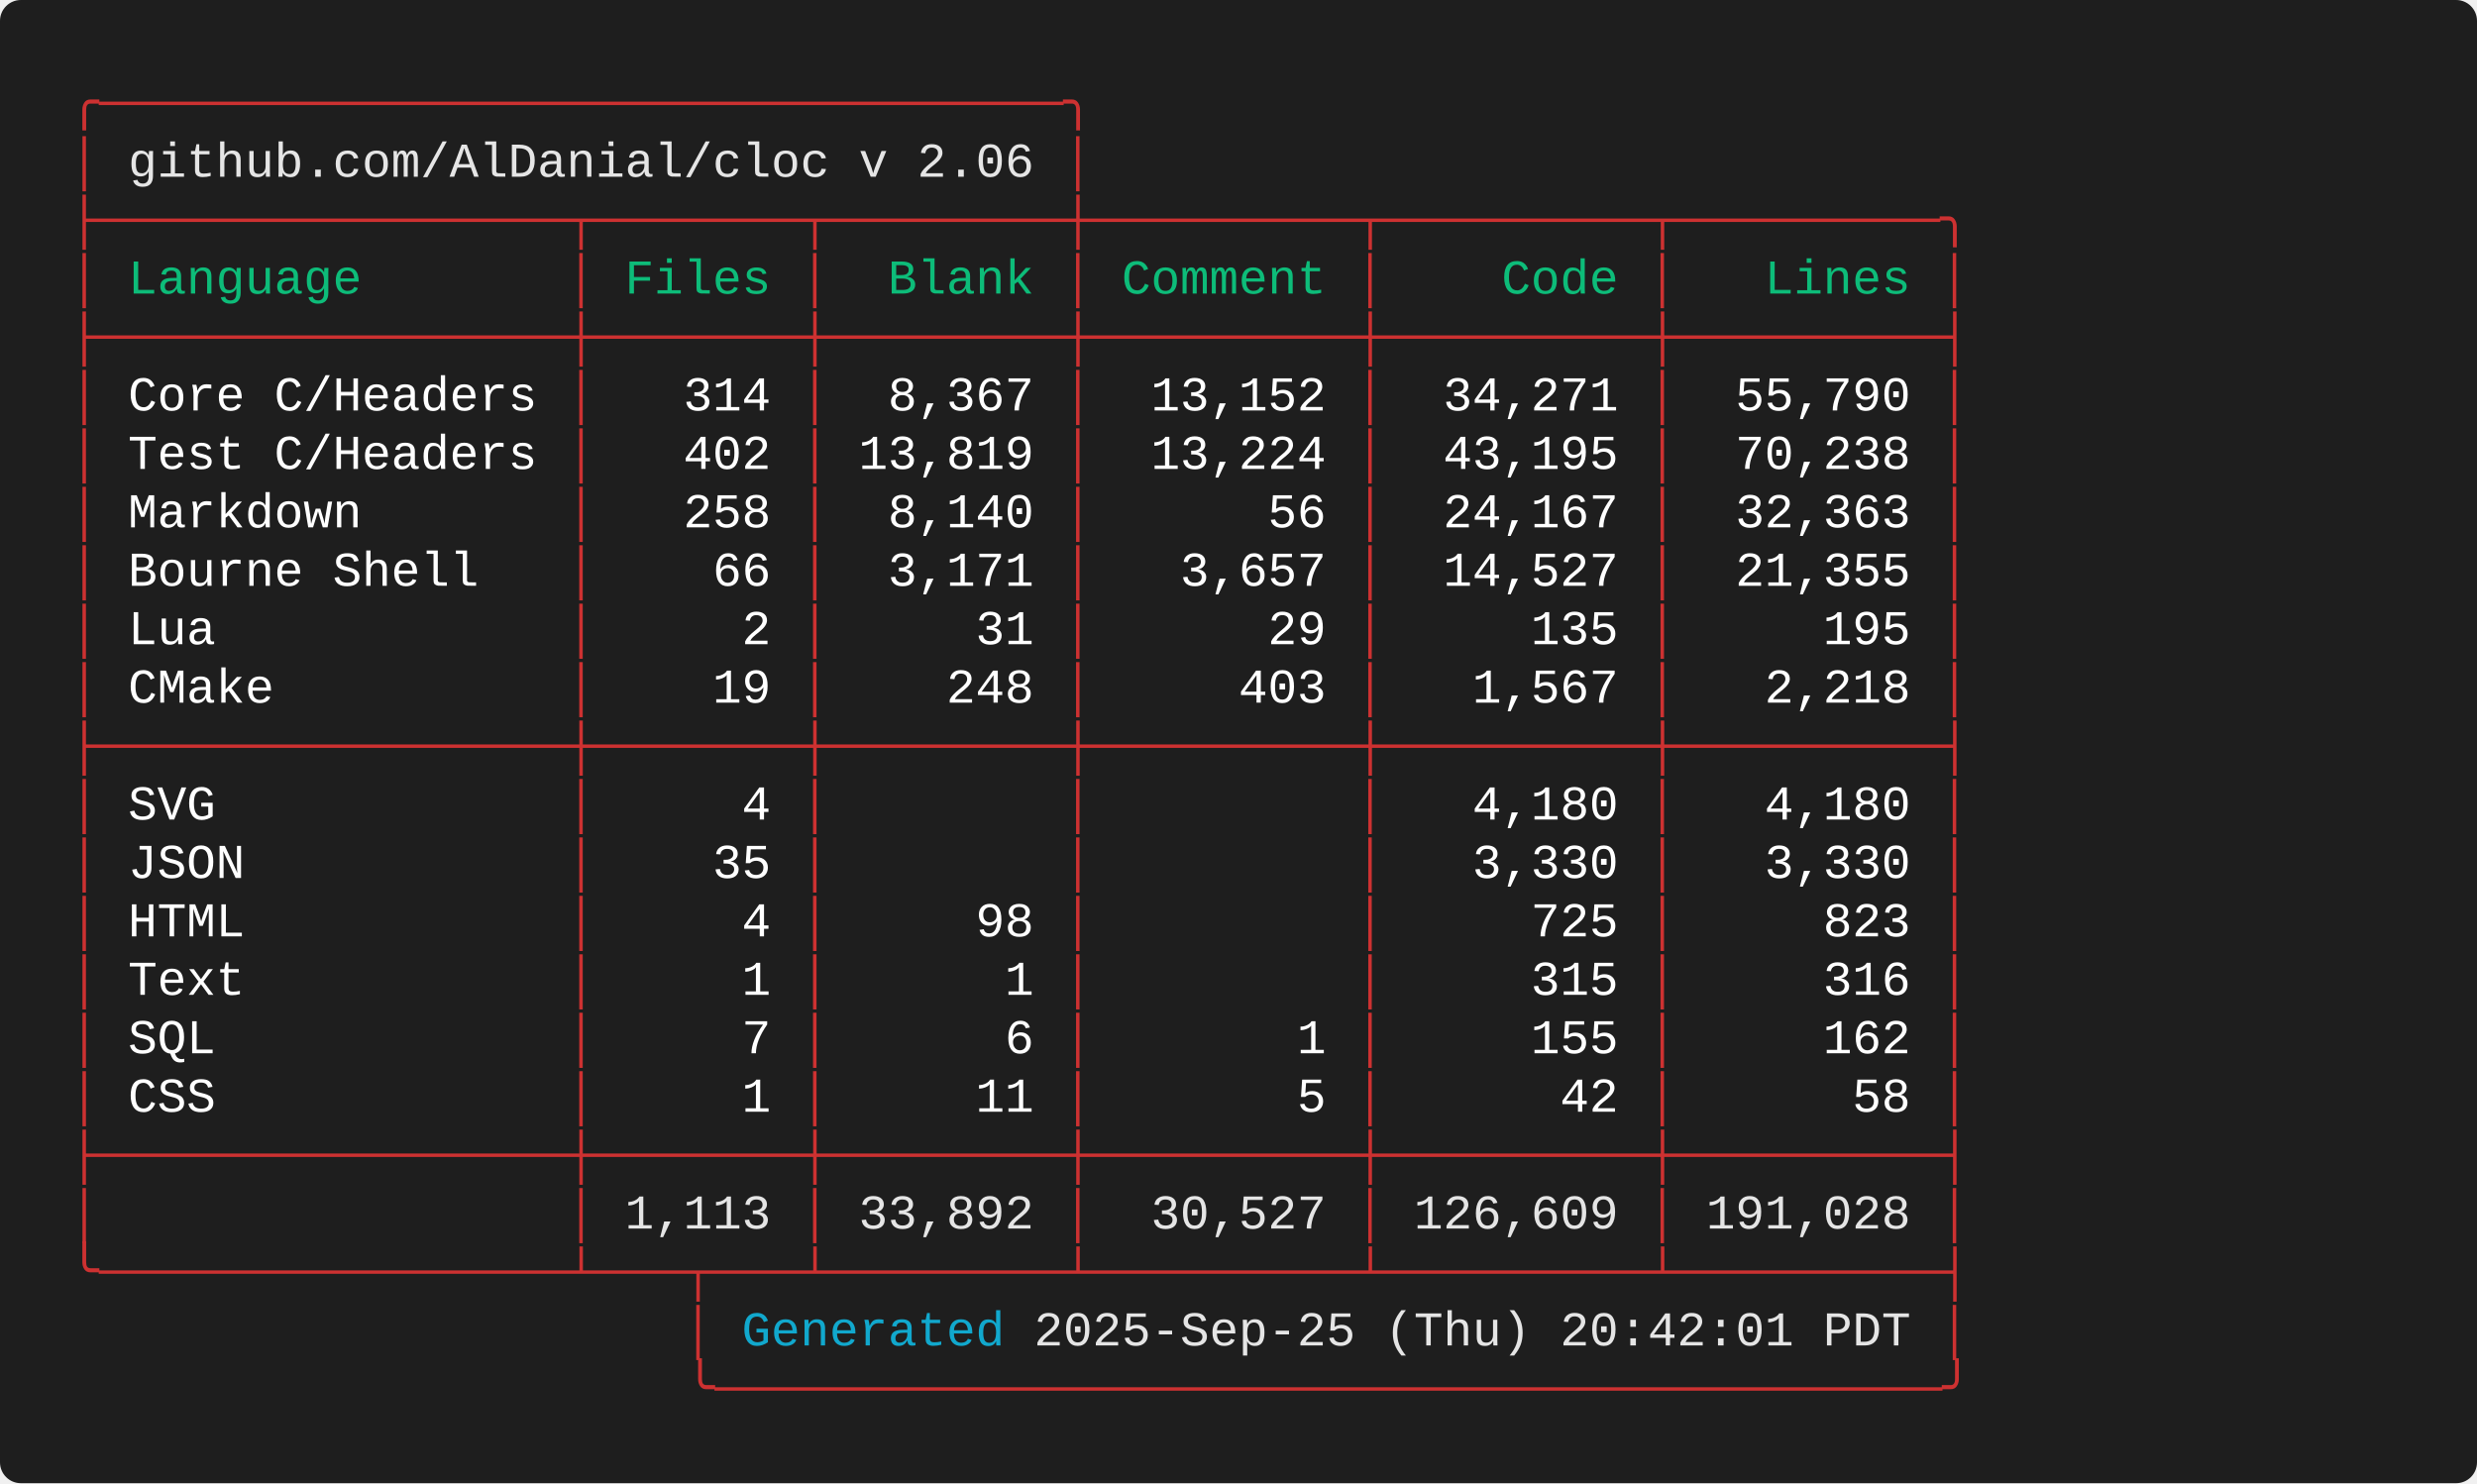
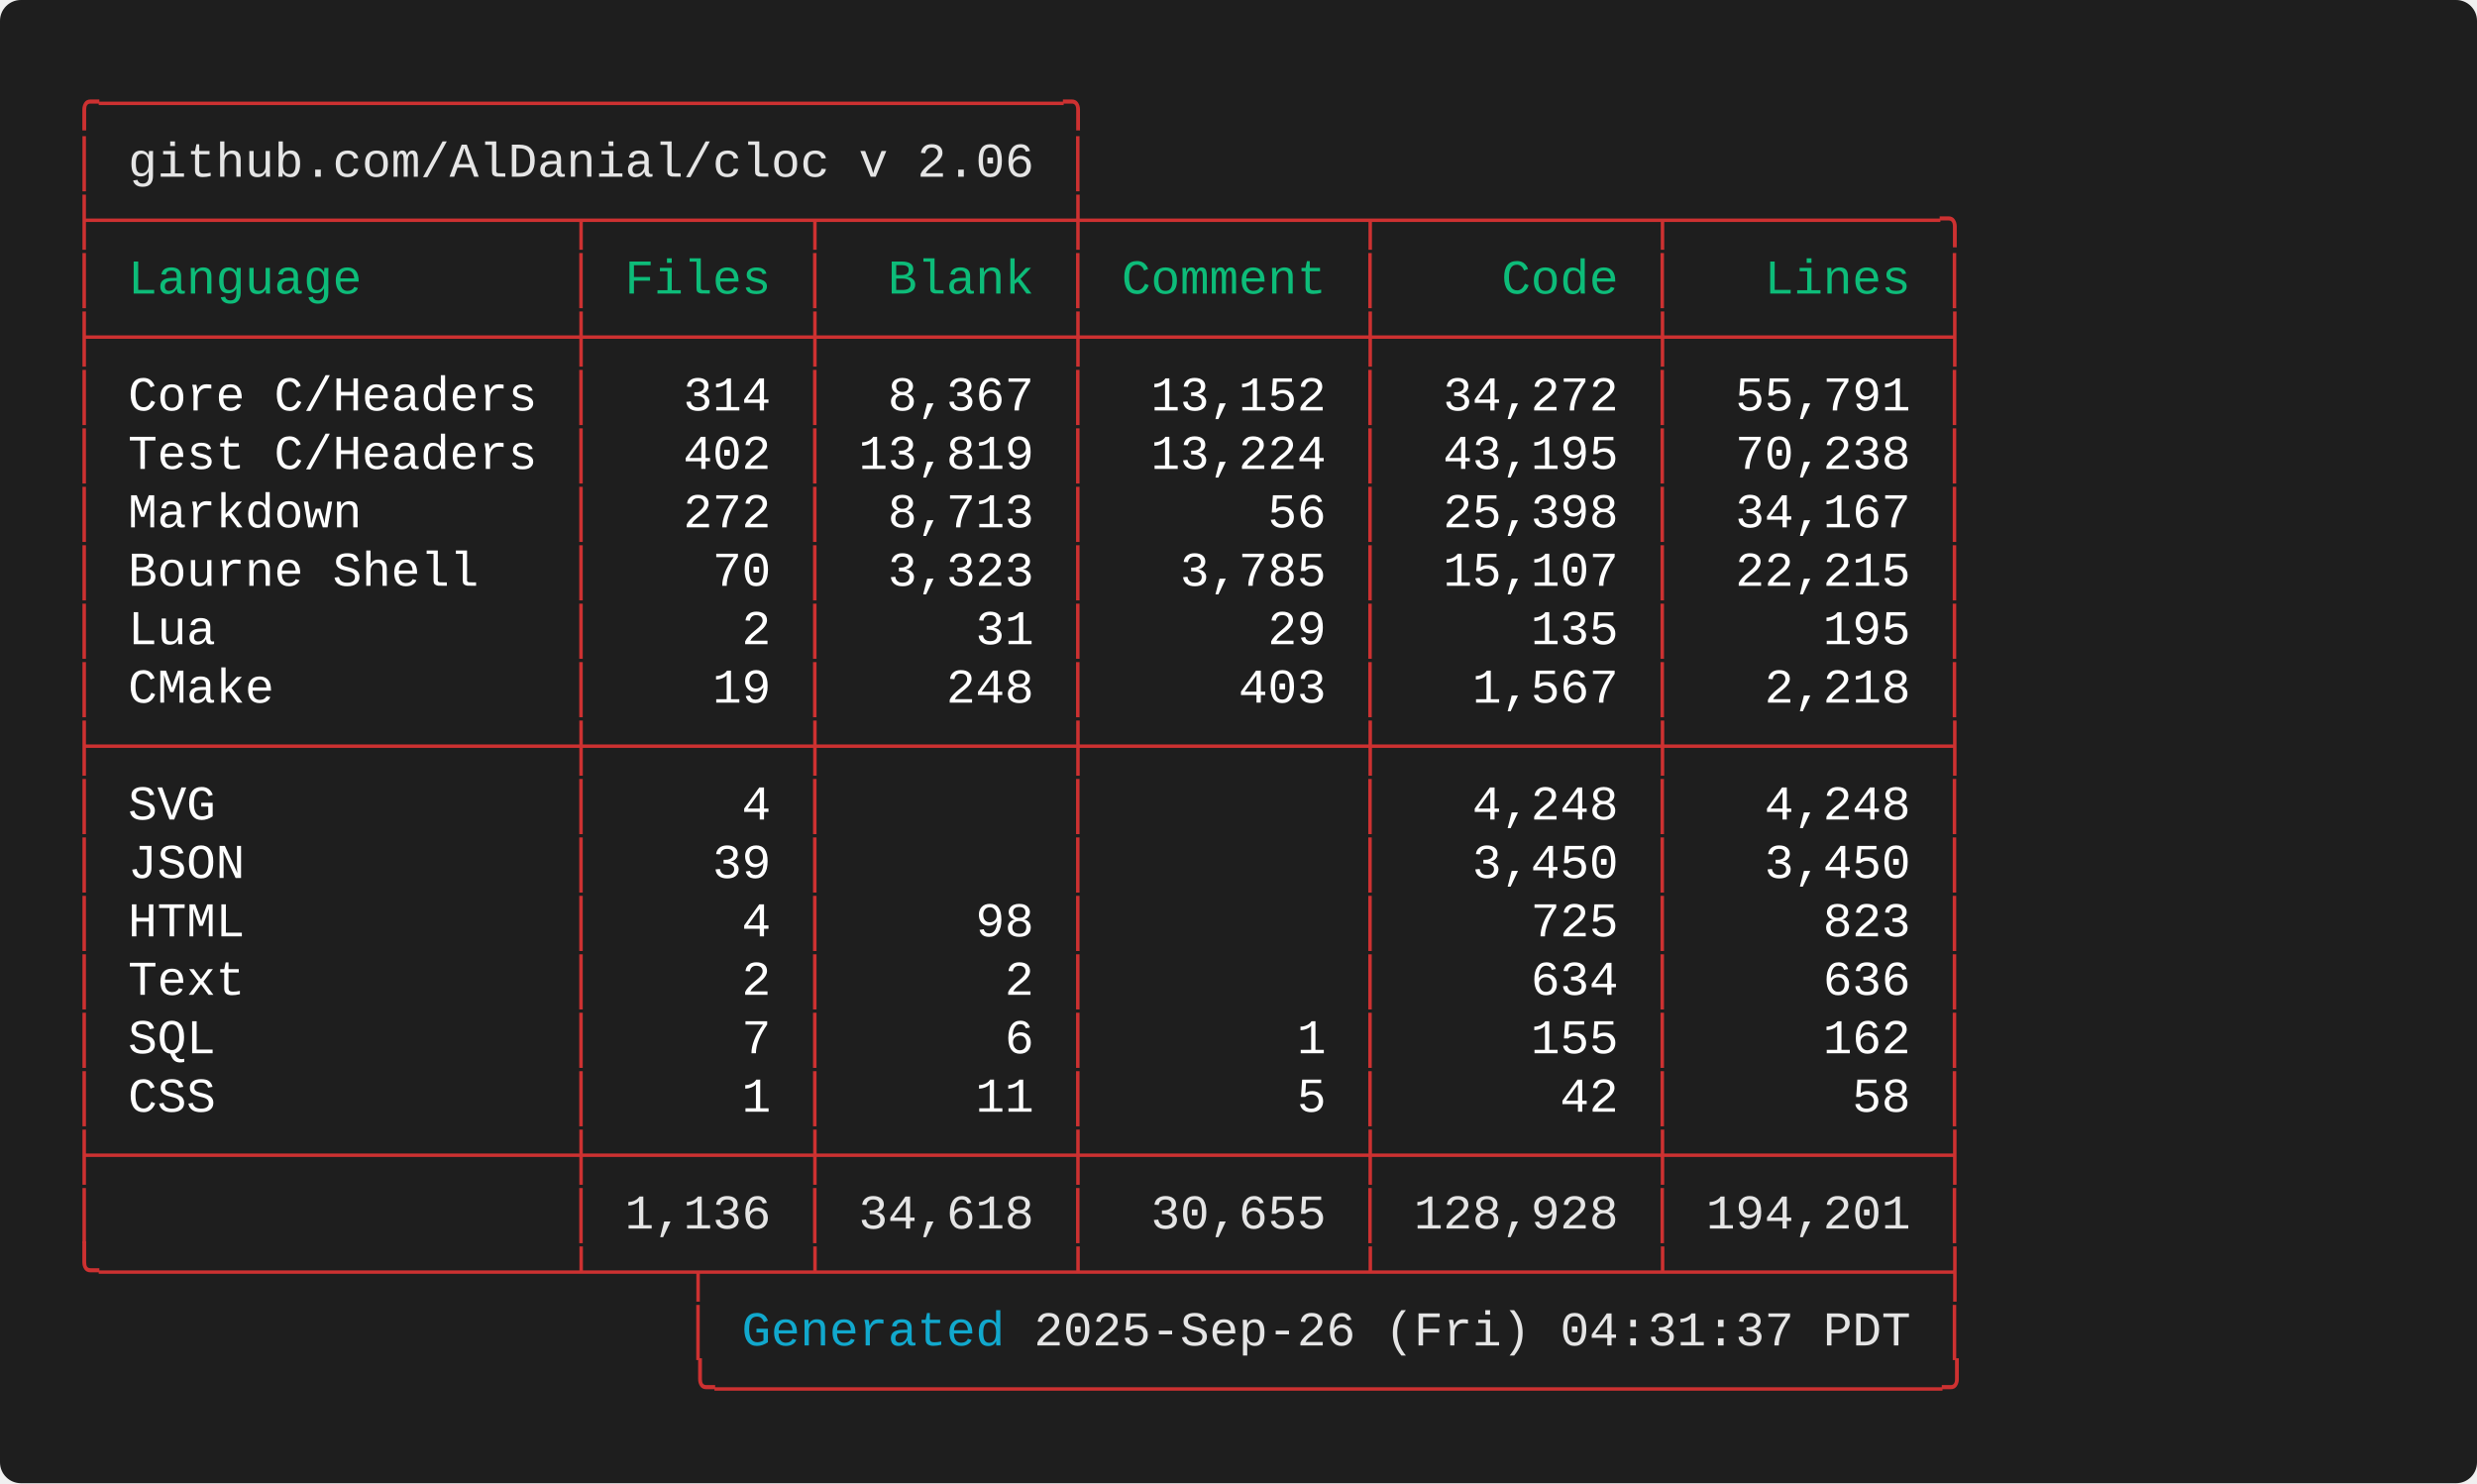
<svg xmlns="http://www.w3.org/2000/svg" width="712.00" height="426.40" viewBox="0 0 712.00 426.40">
  <defs>
    <style type="text/css">.terminal-text { font-family: 'Consolas', 'Consolas', 'Monaco', 'Courier New', monospace; }</style>
  </defs>
  <rect width="100%" height="100%" fill="#1e1e1e" rx="6" />
  <text x="20.00" y="34.00" font-size="14" class="terminal-text" xml:space="preserve" textLength="294.00" lengthAdjust="spacingAndGlyphs" fill="#cd3131">╭─────────────────────────────────╮</text>
  <text x="20.00" y="50.80" font-size="14" class="terminal-text" xml:space="preserve" textLength="16.80" lengthAdjust="spacingAndGlyphs" fill="#cd3131">│ </text>
  <text x="36.80" y="50.80" font-size="14" class="terminal-text" xml:space="preserve" textLength="260.40" lengthAdjust="spacingAndGlyphs" fill="#e5e5e5">github.com/AlDanial/cloc v 2.06</text>
  <text x="297.20" y="50.80" font-size="14" class="terminal-text" xml:space="preserve" textLength="8.40" lengthAdjust="spacingAndGlyphs" fill="#ffffff"> </text>
  <text x="305.60" y="50.80" font-size="14" class="terminal-text" xml:space="preserve" textLength="8.40" lengthAdjust="spacingAndGlyphs" fill="#cd3131">│</text>
  <text x="20.00" y="67.60" font-size="14" class="terminal-text" xml:space="preserve" textLength="546.00" lengthAdjust="spacingAndGlyphs" fill="#cd3131">├────────────────┬───────┬────────┼─────────┬─────────┬─────────╮</text>
  <text x="20.00" y="84.40" font-size="14" class="terminal-text" xml:space="preserve" textLength="8.40" lengthAdjust="spacingAndGlyphs" fill="#cd3131">│</text>
  <text x="28.40" y="84.40" font-size="14" class="terminal-text" xml:space="preserve" textLength="134.40" lengthAdjust="spacingAndGlyphs" fill="#0dbc79"> Language       </text>
  <text x="162.80" y="84.40" font-size="14" class="terminal-text" xml:space="preserve" textLength="8.40" lengthAdjust="spacingAndGlyphs" fill="#cd3131">│</text>
  <text x="171.20" y="84.40" font-size="14" class="terminal-text" xml:space="preserve" textLength="58.80" lengthAdjust="spacingAndGlyphs" fill="#0dbc79"> Files </text>
  <text x="230.00" y="84.40" font-size="14" class="terminal-text" xml:space="preserve" textLength="8.40" lengthAdjust="spacingAndGlyphs" fill="#cd3131">│</text>
  <text x="238.40" y="84.40" font-size="14" class="terminal-text" xml:space="preserve" textLength="67.20" lengthAdjust="spacingAndGlyphs" fill="#0dbc79">  Blank </text>
  <text x="305.60" y="84.40" font-size="14" class="terminal-text" xml:space="preserve" textLength="8.40" lengthAdjust="spacingAndGlyphs" fill="#cd3131">│</text>
  <text x="314.00" y="84.40" font-size="14" class="terminal-text" xml:space="preserve" textLength="75.60" lengthAdjust="spacingAndGlyphs" fill="#0dbc79"> Comment </text>
  <text x="389.60" y="84.40" font-size="14" class="terminal-text" xml:space="preserve" textLength="8.40" lengthAdjust="spacingAndGlyphs" fill="#cd3131">│</text>
  <text x="398.00" y="84.40" font-size="14" class="terminal-text" xml:space="preserve" textLength="75.60" lengthAdjust="spacingAndGlyphs" fill="#0dbc79">    Code </text>
  <text x="473.60" y="84.40" font-size="14" class="terminal-text" xml:space="preserve" textLength="8.40" lengthAdjust="spacingAndGlyphs" fill="#cd3131">│</text>
  <text x="482.00" y="84.40" font-size="14" class="terminal-text" xml:space="preserve" textLength="75.60" lengthAdjust="spacingAndGlyphs" fill="#0dbc79">   Lines </text>
  <text x="557.60" y="84.40" font-size="14" class="terminal-text" xml:space="preserve" textLength="8.40" lengthAdjust="spacingAndGlyphs" fill="#cd3131">│</text>
  <text x="20.00" y="101.20" font-size="14" class="terminal-text" xml:space="preserve" textLength="546.00" lengthAdjust="spacingAndGlyphs" fill="#cd3131">├────────────────┼───────┼────────┼─────────┼─────────┼─────────┤</text>
  <text x="20.00" y="118.00" font-size="14" class="terminal-text" xml:space="preserve" textLength="8.40" lengthAdjust="spacingAndGlyphs" fill="#cd3131">│</text>
  <text x="28.40" y="118.00" font-size="14" class="terminal-text" xml:space="preserve" textLength="134.40" lengthAdjust="spacingAndGlyphs" fill="#ffffff"> Core C/Headers </text>
  <text x="162.80" y="118.00" font-size="14" class="terminal-text" xml:space="preserve" textLength="8.40" lengthAdjust="spacingAndGlyphs" fill="#cd3131">│</text>
  <text x="171.20" y="118.00" font-size="14" class="terminal-text" xml:space="preserve" textLength="58.80" lengthAdjust="spacingAndGlyphs" fill="#ffffff">   314 </text>
  <text x="230.00" y="118.00" font-size="14" class="terminal-text" xml:space="preserve" textLength="8.40" lengthAdjust="spacingAndGlyphs" fill="#cd3131">│</text>
  <text x="238.40" y="118.00" font-size="14" class="terminal-text" xml:space="preserve" textLength="67.20" lengthAdjust="spacingAndGlyphs" fill="#ffffff">  8,367 </text>
  <text x="305.60" y="118.00" font-size="14" class="terminal-text" xml:space="preserve" textLength="8.40" lengthAdjust="spacingAndGlyphs" fill="#cd3131">│</text>
  <text x="314.00" y="118.00" font-size="14" class="terminal-text" xml:space="preserve" textLength="75.60" lengthAdjust="spacingAndGlyphs" fill="#ffffff">  13,152 </text>
  <text x="389.60" y="118.00" font-size="14" class="terminal-text" xml:space="preserve" textLength="8.40" lengthAdjust="spacingAndGlyphs" fill="#cd3131">│</text>
-   <text x="398.00" y="118.00" font-size="14" class="terminal-text" xml:space="preserve" textLength="75.60" lengthAdjust="spacingAndGlyphs" fill="#ffffff">  34,271 </text>
+   <text x="398.00" y="118.00" font-size="14" class="terminal-text" xml:space="preserve" textLength="75.60" lengthAdjust="spacingAndGlyphs" fill="#ffffff">  34,272 </text>
  <text x="473.60" y="118.00" font-size="14" class="terminal-text" xml:space="preserve" textLength="8.40" lengthAdjust="spacingAndGlyphs" fill="#cd3131">│</text>
-   <text x="482.00" y="118.00" font-size="14" class="terminal-text" xml:space="preserve" textLength="75.60" lengthAdjust="spacingAndGlyphs" fill="#ffffff">  55,790 </text>
+   <text x="482.00" y="118.00" font-size="14" class="terminal-text" xml:space="preserve" textLength="75.60" lengthAdjust="spacingAndGlyphs" fill="#ffffff">  55,791 </text>
  <text x="557.60" y="118.00" font-size="14" class="terminal-text" xml:space="preserve" textLength="8.40" lengthAdjust="spacingAndGlyphs" fill="#cd3131">│</text>
  <text x="20.00" y="134.80" font-size="14" class="terminal-text" xml:space="preserve" textLength="8.40" lengthAdjust="spacingAndGlyphs" fill="#cd3131">│</text>
  <text x="28.40" y="134.80" font-size="14" class="terminal-text" xml:space="preserve" textLength="134.40" lengthAdjust="spacingAndGlyphs" fill="#ffffff"> Test C/Headers </text>
  <text x="162.80" y="134.80" font-size="14" class="terminal-text" xml:space="preserve" textLength="8.40" lengthAdjust="spacingAndGlyphs" fill="#cd3131">│</text>
  <text x="171.20" y="134.80" font-size="14" class="terminal-text" xml:space="preserve" textLength="58.80" lengthAdjust="spacingAndGlyphs" fill="#ffffff">   402 </text>
  <text x="230.00" y="134.80" font-size="14" class="terminal-text" xml:space="preserve" textLength="8.40" lengthAdjust="spacingAndGlyphs" fill="#cd3131">│</text>
  <text x="238.40" y="134.80" font-size="14" class="terminal-text" xml:space="preserve" textLength="67.20" lengthAdjust="spacingAndGlyphs" fill="#ffffff"> 13,819 </text>
  <text x="305.60" y="134.80" font-size="14" class="terminal-text" xml:space="preserve" textLength="8.40" lengthAdjust="spacingAndGlyphs" fill="#cd3131">│</text>
  <text x="314.00" y="134.80" font-size="14" class="terminal-text" xml:space="preserve" textLength="75.60" lengthAdjust="spacingAndGlyphs" fill="#ffffff">  13,224 </text>
  <text x="389.60" y="134.80" font-size="14" class="terminal-text" xml:space="preserve" textLength="8.40" lengthAdjust="spacingAndGlyphs" fill="#cd3131">│</text>
  <text x="398.00" y="134.80" font-size="14" class="terminal-text" xml:space="preserve" textLength="75.60" lengthAdjust="spacingAndGlyphs" fill="#ffffff">  43,195 </text>
  <text x="473.60" y="134.80" font-size="14" class="terminal-text" xml:space="preserve" textLength="8.40" lengthAdjust="spacingAndGlyphs" fill="#cd3131">│</text>
  <text x="482.00" y="134.80" font-size="14" class="terminal-text" xml:space="preserve" textLength="75.60" lengthAdjust="spacingAndGlyphs" fill="#ffffff">  70,238 </text>
  <text x="557.60" y="134.80" font-size="14" class="terminal-text" xml:space="preserve" textLength="8.40" lengthAdjust="spacingAndGlyphs" fill="#cd3131">│</text>
  <text x="20.00" y="151.60" font-size="14" class="terminal-text" xml:space="preserve" textLength="8.40" lengthAdjust="spacingAndGlyphs" fill="#cd3131">│</text>
  <text x="28.40" y="151.60" font-size="14" class="terminal-text" xml:space="preserve" textLength="134.40" lengthAdjust="spacingAndGlyphs" fill="#ffffff"> Markdown       </text>
  <text x="162.80" y="151.60" font-size="14" class="terminal-text" xml:space="preserve" textLength="8.40" lengthAdjust="spacingAndGlyphs" fill="#cd3131">│</text>
-   <text x="171.20" y="151.60" font-size="14" class="terminal-text" xml:space="preserve" textLength="58.80" lengthAdjust="spacingAndGlyphs" fill="#ffffff">   258 </text>
+   <text x="171.20" y="151.60" font-size="14" class="terminal-text" xml:space="preserve" textLength="58.80" lengthAdjust="spacingAndGlyphs" fill="#ffffff">   272 </text>
  <text x="230.00" y="151.60" font-size="14" class="terminal-text" xml:space="preserve" textLength="8.40" lengthAdjust="spacingAndGlyphs" fill="#cd3131">│</text>
-   <text x="238.40" y="151.60" font-size="14" class="terminal-text" xml:space="preserve" textLength="67.20" lengthAdjust="spacingAndGlyphs" fill="#ffffff">  8,140 </text>
+   <text x="238.40" y="151.60" font-size="14" class="terminal-text" xml:space="preserve" textLength="67.20" lengthAdjust="spacingAndGlyphs" fill="#ffffff">  8,713 </text>
  <text x="305.60" y="151.60" font-size="14" class="terminal-text" xml:space="preserve" textLength="8.40" lengthAdjust="spacingAndGlyphs" fill="#cd3131">│</text>
  <text x="314.00" y="151.60" font-size="14" class="terminal-text" xml:space="preserve" textLength="75.60" lengthAdjust="spacingAndGlyphs" fill="#ffffff">      56 </text>
  <text x="389.60" y="151.60" font-size="14" class="terminal-text" xml:space="preserve" textLength="8.40" lengthAdjust="spacingAndGlyphs" fill="#cd3131">│</text>
-   <text x="398.00" y="151.60" font-size="14" class="terminal-text" xml:space="preserve" textLength="75.60" lengthAdjust="spacingAndGlyphs" fill="#ffffff">  24,167 </text>
+   <text x="398.00" y="151.60" font-size="14" class="terminal-text" xml:space="preserve" textLength="75.60" lengthAdjust="spacingAndGlyphs" fill="#ffffff">  25,398 </text>
  <text x="473.60" y="151.60" font-size="14" class="terminal-text" xml:space="preserve" textLength="8.40" lengthAdjust="spacingAndGlyphs" fill="#cd3131">│</text>
-   <text x="482.00" y="151.60" font-size="14" class="terminal-text" xml:space="preserve" textLength="75.60" lengthAdjust="spacingAndGlyphs" fill="#ffffff">  32,363 </text>
+   <text x="482.00" y="151.60" font-size="14" class="terminal-text" xml:space="preserve" textLength="75.60" lengthAdjust="spacingAndGlyphs" fill="#ffffff">  34,167 </text>
  <text x="557.60" y="151.60" font-size="14" class="terminal-text" xml:space="preserve" textLength="8.40" lengthAdjust="spacingAndGlyphs" fill="#cd3131">│</text>
  <text x="20.00" y="168.40" font-size="14" class="terminal-text" xml:space="preserve" textLength="8.40" lengthAdjust="spacingAndGlyphs" fill="#cd3131">│</text>
  <text x="28.40" y="168.40" font-size="14" class="terminal-text" xml:space="preserve" textLength="134.40" lengthAdjust="spacingAndGlyphs" fill="#ffffff"> Bourne Shell   </text>
  <text x="162.80" y="168.40" font-size="14" class="terminal-text" xml:space="preserve" textLength="8.40" lengthAdjust="spacingAndGlyphs" fill="#cd3131">│</text>
-   <text x="171.20" y="168.40" font-size="14" class="terminal-text" xml:space="preserve" textLength="58.80" lengthAdjust="spacingAndGlyphs" fill="#ffffff">    66 </text>
+   <text x="171.20" y="168.40" font-size="14" class="terminal-text" xml:space="preserve" textLength="58.80" lengthAdjust="spacingAndGlyphs" fill="#ffffff">    70 </text>
  <text x="230.00" y="168.40" font-size="14" class="terminal-text" xml:space="preserve" textLength="8.40" lengthAdjust="spacingAndGlyphs" fill="#cd3131">│</text>
-   <text x="238.40" y="168.40" font-size="14" class="terminal-text" xml:space="preserve" textLength="67.20" lengthAdjust="spacingAndGlyphs" fill="#ffffff">  3,171 </text>
+   <text x="238.40" y="168.40" font-size="14" class="terminal-text" xml:space="preserve" textLength="67.20" lengthAdjust="spacingAndGlyphs" fill="#ffffff">  3,323 </text>
  <text x="305.60" y="168.40" font-size="14" class="terminal-text" xml:space="preserve" textLength="8.40" lengthAdjust="spacingAndGlyphs" fill="#cd3131">│</text>
-   <text x="314.00" y="168.40" font-size="14" class="terminal-text" xml:space="preserve" textLength="75.60" lengthAdjust="spacingAndGlyphs" fill="#ffffff">   3,657 </text>
+   <text x="314.00" y="168.40" font-size="14" class="terminal-text" xml:space="preserve" textLength="75.60" lengthAdjust="spacingAndGlyphs" fill="#ffffff">   3,785 </text>
  <text x="389.60" y="168.40" font-size="14" class="terminal-text" xml:space="preserve" textLength="8.40" lengthAdjust="spacingAndGlyphs" fill="#cd3131">│</text>
-   <text x="398.00" y="168.40" font-size="14" class="terminal-text" xml:space="preserve" textLength="75.60" lengthAdjust="spacingAndGlyphs" fill="#ffffff">  14,527 </text>
+   <text x="398.00" y="168.40" font-size="14" class="terminal-text" xml:space="preserve" textLength="75.60" lengthAdjust="spacingAndGlyphs" fill="#ffffff">  15,107 </text>
  <text x="473.60" y="168.40" font-size="14" class="terminal-text" xml:space="preserve" textLength="8.40" lengthAdjust="spacingAndGlyphs" fill="#cd3131">│</text>
-   <text x="482.00" y="168.40" font-size="14" class="terminal-text" xml:space="preserve" textLength="75.60" lengthAdjust="spacingAndGlyphs" fill="#ffffff">  21,355 </text>
+   <text x="482.00" y="168.40" font-size="14" class="terminal-text" xml:space="preserve" textLength="75.60" lengthAdjust="spacingAndGlyphs" fill="#ffffff">  22,215 </text>
  <text x="557.60" y="168.40" font-size="14" class="terminal-text" xml:space="preserve" textLength="8.40" lengthAdjust="spacingAndGlyphs" fill="#cd3131">│</text>
  <text x="20.00" y="185.20" font-size="14" class="terminal-text" xml:space="preserve" textLength="8.40" lengthAdjust="spacingAndGlyphs" fill="#cd3131">│</text>
  <text x="28.40" y="185.20" font-size="14" class="terminal-text" xml:space="preserve" textLength="134.40" lengthAdjust="spacingAndGlyphs" fill="#ffffff"> Lua            </text>
  <text x="162.80" y="185.20" font-size="14" class="terminal-text" xml:space="preserve" textLength="8.40" lengthAdjust="spacingAndGlyphs" fill="#cd3131">│</text>
  <text x="171.20" y="185.20" font-size="14" class="terminal-text" xml:space="preserve" textLength="58.80" lengthAdjust="spacingAndGlyphs" fill="#ffffff">     2 </text>
  <text x="230.00" y="185.20" font-size="14" class="terminal-text" xml:space="preserve" textLength="8.40" lengthAdjust="spacingAndGlyphs" fill="#cd3131">│</text>
  <text x="238.40" y="185.20" font-size="14" class="terminal-text" xml:space="preserve" textLength="67.20" lengthAdjust="spacingAndGlyphs" fill="#ffffff">     31 </text>
  <text x="305.60" y="185.20" font-size="14" class="terminal-text" xml:space="preserve" textLength="8.40" lengthAdjust="spacingAndGlyphs" fill="#cd3131">│</text>
  <text x="314.00" y="185.20" font-size="14" class="terminal-text" xml:space="preserve" textLength="75.60" lengthAdjust="spacingAndGlyphs" fill="#ffffff">      29 </text>
  <text x="389.60" y="185.20" font-size="14" class="terminal-text" xml:space="preserve" textLength="8.40" lengthAdjust="spacingAndGlyphs" fill="#cd3131">│</text>
  <text x="398.00" y="185.20" font-size="14" class="terminal-text" xml:space="preserve" textLength="75.60" lengthAdjust="spacingAndGlyphs" fill="#ffffff">     135 </text>
  <text x="473.60" y="185.20" font-size="14" class="terminal-text" xml:space="preserve" textLength="8.40" lengthAdjust="spacingAndGlyphs" fill="#cd3131">│</text>
  <text x="482.00" y="185.20" font-size="14" class="terminal-text" xml:space="preserve" textLength="75.60" lengthAdjust="spacingAndGlyphs" fill="#ffffff">     195 </text>
  <text x="557.60" y="185.20" font-size="14" class="terminal-text" xml:space="preserve" textLength="8.40" lengthAdjust="spacingAndGlyphs" fill="#cd3131">│</text>
  <text x="20.00" y="202.00" font-size="14" class="terminal-text" xml:space="preserve" textLength="8.40" lengthAdjust="spacingAndGlyphs" fill="#cd3131">│</text>
  <text x="28.40" y="202.00" font-size="14" class="terminal-text" xml:space="preserve" textLength="134.40" lengthAdjust="spacingAndGlyphs" fill="#ffffff"> CMake          </text>
  <text x="162.80" y="202.00" font-size="14" class="terminal-text" xml:space="preserve" textLength="8.40" lengthAdjust="spacingAndGlyphs" fill="#cd3131">│</text>
  <text x="171.20" y="202.00" font-size="14" class="terminal-text" xml:space="preserve" textLength="58.80" lengthAdjust="spacingAndGlyphs" fill="#ffffff">    19 </text>
  <text x="230.00" y="202.00" font-size="14" class="terminal-text" xml:space="preserve" textLength="8.40" lengthAdjust="spacingAndGlyphs" fill="#cd3131">│</text>
  <text x="238.40" y="202.00" font-size="14" class="terminal-text" xml:space="preserve" textLength="67.20" lengthAdjust="spacingAndGlyphs" fill="#ffffff">    248 </text>
  <text x="305.60" y="202.00" font-size="14" class="terminal-text" xml:space="preserve" textLength="8.40" lengthAdjust="spacingAndGlyphs" fill="#cd3131">│</text>
  <text x="314.00" y="202.00" font-size="14" class="terminal-text" xml:space="preserve" textLength="75.60" lengthAdjust="spacingAndGlyphs" fill="#ffffff">     403 </text>
  <text x="389.60" y="202.00" font-size="14" class="terminal-text" xml:space="preserve" textLength="8.40" lengthAdjust="spacingAndGlyphs" fill="#cd3131">│</text>
  <text x="398.00" y="202.00" font-size="14" class="terminal-text" xml:space="preserve" textLength="75.60" lengthAdjust="spacingAndGlyphs" fill="#ffffff">   1,567 </text>
  <text x="473.60" y="202.00" font-size="14" class="terminal-text" xml:space="preserve" textLength="8.40" lengthAdjust="spacingAndGlyphs" fill="#cd3131">│</text>
  <text x="482.00" y="202.00" font-size="14" class="terminal-text" xml:space="preserve" textLength="75.60" lengthAdjust="spacingAndGlyphs" fill="#ffffff">   2,218 </text>
  <text x="557.60" y="202.00" font-size="14" class="terminal-text" xml:space="preserve" textLength="8.40" lengthAdjust="spacingAndGlyphs" fill="#cd3131">│</text>
  <text x="20.00" y="218.80" font-size="14" class="terminal-text" xml:space="preserve" textLength="546.00" lengthAdjust="spacingAndGlyphs" fill="#cd3131">├────────────────┼───────┼────────┼─────────┼─────────┼─────────┤</text>
  <text x="20.00" y="235.60" font-size="14" class="terminal-text" xml:space="preserve" textLength="8.40" lengthAdjust="spacingAndGlyphs" fill="#cd3131">│</text>
  <text x="28.40" y="235.60" font-size="14" class="terminal-text" xml:space="preserve" textLength="134.40" lengthAdjust="spacingAndGlyphs" fill="#ffffff"> SVG            </text>
  <text x="162.80" y="235.60" font-size="14" class="terminal-text" xml:space="preserve" textLength="8.40" lengthAdjust="spacingAndGlyphs" fill="#cd3131">│</text>
  <text x="171.20" y="235.60" font-size="14" class="terminal-text" xml:space="preserve" textLength="58.80" lengthAdjust="spacingAndGlyphs" fill="#ffffff">     4 </text>
  <text x="230.00" y="235.60" font-size="14" class="terminal-text" xml:space="preserve" textLength="8.40" lengthAdjust="spacingAndGlyphs" fill="#cd3131">│</text>
  <text x="238.40" y="235.60" font-size="14" class="terminal-text" xml:space="preserve" textLength="67.20" lengthAdjust="spacingAndGlyphs" fill="#ffffff">        </text>
  <text x="305.60" y="235.60" font-size="14" class="terminal-text" xml:space="preserve" textLength="8.40" lengthAdjust="spacingAndGlyphs" fill="#cd3131">│</text>
  <text x="314.00" y="235.60" font-size="14" class="terminal-text" xml:space="preserve" textLength="75.60" lengthAdjust="spacingAndGlyphs" fill="#ffffff">         </text>
  <text x="389.60" y="235.60" font-size="14" class="terminal-text" xml:space="preserve" textLength="8.40" lengthAdjust="spacingAndGlyphs" fill="#cd3131">│</text>
-   <text x="398.00" y="235.60" font-size="14" class="terminal-text" xml:space="preserve" textLength="75.60" lengthAdjust="spacingAndGlyphs" fill="#ffffff">   4,180 </text>
+   <text x="398.00" y="235.60" font-size="14" class="terminal-text" xml:space="preserve" textLength="75.60" lengthAdjust="spacingAndGlyphs" fill="#ffffff">   4,248 </text>
  <text x="473.60" y="235.60" font-size="14" class="terminal-text" xml:space="preserve" textLength="8.40" lengthAdjust="spacingAndGlyphs" fill="#cd3131">│</text>
-   <text x="482.00" y="235.60" font-size="14" class="terminal-text" xml:space="preserve" textLength="75.60" lengthAdjust="spacingAndGlyphs" fill="#ffffff">   4,180 </text>
+   <text x="482.00" y="235.60" font-size="14" class="terminal-text" xml:space="preserve" textLength="75.60" lengthAdjust="spacingAndGlyphs" fill="#ffffff">   4,248 </text>
  <text x="557.60" y="235.60" font-size="14" class="terminal-text" xml:space="preserve" textLength="8.40" lengthAdjust="spacingAndGlyphs" fill="#cd3131">│</text>
  <text x="20.00" y="252.40" font-size="14" class="terminal-text" xml:space="preserve" textLength="8.40" lengthAdjust="spacingAndGlyphs" fill="#cd3131">│</text>
  <text x="28.40" y="252.40" font-size="14" class="terminal-text" xml:space="preserve" textLength="134.40" lengthAdjust="spacingAndGlyphs" fill="#ffffff"> JSON           </text>
  <text x="162.80" y="252.40" font-size="14" class="terminal-text" xml:space="preserve" textLength="8.40" lengthAdjust="spacingAndGlyphs" fill="#cd3131">│</text>
-   <text x="171.20" y="252.40" font-size="14" class="terminal-text" xml:space="preserve" textLength="58.80" lengthAdjust="spacingAndGlyphs" fill="#ffffff">    35 </text>
+   <text x="171.20" y="252.40" font-size="14" class="terminal-text" xml:space="preserve" textLength="58.80" lengthAdjust="spacingAndGlyphs" fill="#ffffff">    39 </text>
  <text x="230.00" y="252.40" font-size="14" class="terminal-text" xml:space="preserve" textLength="8.40" lengthAdjust="spacingAndGlyphs" fill="#cd3131">│</text>
  <text x="238.40" y="252.40" font-size="14" class="terminal-text" xml:space="preserve" textLength="67.20" lengthAdjust="spacingAndGlyphs" fill="#ffffff">        </text>
  <text x="305.60" y="252.40" font-size="14" class="terminal-text" xml:space="preserve" textLength="8.40" lengthAdjust="spacingAndGlyphs" fill="#cd3131">│</text>
  <text x="314.00" y="252.40" font-size="14" class="terminal-text" xml:space="preserve" textLength="75.60" lengthAdjust="spacingAndGlyphs" fill="#ffffff">         </text>
  <text x="389.60" y="252.40" font-size="14" class="terminal-text" xml:space="preserve" textLength="8.40" lengthAdjust="spacingAndGlyphs" fill="#cd3131">│</text>
-   <text x="398.00" y="252.40" font-size="14" class="terminal-text" xml:space="preserve" textLength="75.60" lengthAdjust="spacingAndGlyphs" fill="#ffffff">   3,330 </text>
+   <text x="398.00" y="252.40" font-size="14" class="terminal-text" xml:space="preserve" textLength="75.60" lengthAdjust="spacingAndGlyphs" fill="#ffffff">   3,450 </text>
  <text x="473.60" y="252.40" font-size="14" class="terminal-text" xml:space="preserve" textLength="8.40" lengthAdjust="spacingAndGlyphs" fill="#cd3131">│</text>
-   <text x="482.00" y="252.40" font-size="14" class="terminal-text" xml:space="preserve" textLength="75.60" lengthAdjust="spacingAndGlyphs" fill="#ffffff">   3,330 </text>
+   <text x="482.00" y="252.40" font-size="14" class="terminal-text" xml:space="preserve" textLength="75.60" lengthAdjust="spacingAndGlyphs" fill="#ffffff">   3,450 </text>
  <text x="557.60" y="252.40" font-size="14" class="terminal-text" xml:space="preserve" textLength="8.40" lengthAdjust="spacingAndGlyphs" fill="#cd3131">│</text>
  <text x="20.00" y="269.20" font-size="14" class="terminal-text" xml:space="preserve" textLength="8.40" lengthAdjust="spacingAndGlyphs" fill="#cd3131">│</text>
  <text x="28.40" y="269.20" font-size="14" class="terminal-text" xml:space="preserve" textLength="134.40" lengthAdjust="spacingAndGlyphs" fill="#ffffff"> HTML           </text>
  <text x="162.80" y="269.20" font-size="14" class="terminal-text" xml:space="preserve" textLength="8.40" lengthAdjust="spacingAndGlyphs" fill="#cd3131">│</text>
  <text x="171.20" y="269.20" font-size="14" class="terminal-text" xml:space="preserve" textLength="58.80" lengthAdjust="spacingAndGlyphs" fill="#ffffff">     4 </text>
  <text x="230.00" y="269.20" font-size="14" class="terminal-text" xml:space="preserve" textLength="8.40" lengthAdjust="spacingAndGlyphs" fill="#cd3131">│</text>
  <text x="238.40" y="269.20" font-size="14" class="terminal-text" xml:space="preserve" textLength="67.20" lengthAdjust="spacingAndGlyphs" fill="#ffffff">     98 </text>
  <text x="305.60" y="269.20" font-size="14" class="terminal-text" xml:space="preserve" textLength="8.40" lengthAdjust="spacingAndGlyphs" fill="#cd3131">│</text>
  <text x="314.00" y="269.20" font-size="14" class="terminal-text" xml:space="preserve" textLength="75.60" lengthAdjust="spacingAndGlyphs" fill="#ffffff">         </text>
  <text x="389.60" y="269.20" font-size="14" class="terminal-text" xml:space="preserve" textLength="8.40" lengthAdjust="spacingAndGlyphs" fill="#cd3131">│</text>
  <text x="398.00" y="269.20" font-size="14" class="terminal-text" xml:space="preserve" textLength="75.60" lengthAdjust="spacingAndGlyphs" fill="#ffffff">     725 </text>
  <text x="473.60" y="269.20" font-size="14" class="terminal-text" xml:space="preserve" textLength="8.40" lengthAdjust="spacingAndGlyphs" fill="#cd3131">│</text>
  <text x="482.00" y="269.20" font-size="14" class="terminal-text" xml:space="preserve" textLength="75.60" lengthAdjust="spacingAndGlyphs" fill="#ffffff">     823 </text>
  <text x="557.60" y="269.20" font-size="14" class="terminal-text" xml:space="preserve" textLength="8.40" lengthAdjust="spacingAndGlyphs" fill="#cd3131">│</text>
  <text x="20.00" y="286.00" font-size="14" class="terminal-text" xml:space="preserve" textLength="8.40" lengthAdjust="spacingAndGlyphs" fill="#cd3131">│</text>
  <text x="28.40" y="286.00" font-size="14" class="terminal-text" xml:space="preserve" textLength="134.40" lengthAdjust="spacingAndGlyphs" fill="#ffffff"> Text           </text>
  <text x="162.80" y="286.00" font-size="14" class="terminal-text" xml:space="preserve" textLength="8.40" lengthAdjust="spacingAndGlyphs" fill="#cd3131">│</text>
-   <text x="171.20" y="286.00" font-size="14" class="terminal-text" xml:space="preserve" textLength="58.80" lengthAdjust="spacingAndGlyphs" fill="#ffffff">     1 </text>
+   <text x="171.20" y="286.00" font-size="14" class="terminal-text" xml:space="preserve" textLength="58.80" lengthAdjust="spacingAndGlyphs" fill="#ffffff">     2 </text>
  <text x="230.00" y="286.00" font-size="14" class="terminal-text" xml:space="preserve" textLength="8.40" lengthAdjust="spacingAndGlyphs" fill="#cd3131">│</text>
-   <text x="238.40" y="286.00" font-size="14" class="terminal-text" xml:space="preserve" textLength="67.20" lengthAdjust="spacingAndGlyphs" fill="#ffffff">      1 </text>
+   <text x="238.40" y="286.00" font-size="14" class="terminal-text" xml:space="preserve" textLength="67.20" lengthAdjust="spacingAndGlyphs" fill="#ffffff">      2 </text>
  <text x="305.60" y="286.00" font-size="14" class="terminal-text" xml:space="preserve" textLength="8.40" lengthAdjust="spacingAndGlyphs" fill="#cd3131">│</text>
  <text x="314.00" y="286.00" font-size="14" class="terminal-text" xml:space="preserve" textLength="75.60" lengthAdjust="spacingAndGlyphs" fill="#ffffff">         </text>
  <text x="389.60" y="286.00" font-size="14" class="terminal-text" xml:space="preserve" textLength="8.40" lengthAdjust="spacingAndGlyphs" fill="#cd3131">│</text>
-   <text x="398.00" y="286.00" font-size="14" class="terminal-text" xml:space="preserve" textLength="75.60" lengthAdjust="spacingAndGlyphs" fill="#ffffff">     315 </text>
+   <text x="398.00" y="286.00" font-size="14" class="terminal-text" xml:space="preserve" textLength="75.60" lengthAdjust="spacingAndGlyphs" fill="#ffffff">     634 </text>
  <text x="473.60" y="286.00" font-size="14" class="terminal-text" xml:space="preserve" textLength="8.40" lengthAdjust="spacingAndGlyphs" fill="#cd3131">│</text>
-   <text x="482.00" y="286.00" font-size="14" class="terminal-text" xml:space="preserve" textLength="75.60" lengthAdjust="spacingAndGlyphs" fill="#ffffff">     316 </text>
+   <text x="482.00" y="286.00" font-size="14" class="terminal-text" xml:space="preserve" textLength="75.60" lengthAdjust="spacingAndGlyphs" fill="#ffffff">     636 </text>
  <text x="557.60" y="286.00" font-size="14" class="terminal-text" xml:space="preserve" textLength="8.40" lengthAdjust="spacingAndGlyphs" fill="#cd3131">│</text>
  <text x="20.00" y="302.80" font-size="14" class="terminal-text" xml:space="preserve" textLength="8.40" lengthAdjust="spacingAndGlyphs" fill="#cd3131">│</text>
  <text x="28.40" y="302.80" font-size="14" class="terminal-text" xml:space="preserve" textLength="134.40" lengthAdjust="spacingAndGlyphs" fill="#ffffff"> SQL            </text>
  <text x="162.80" y="302.80" font-size="14" class="terminal-text" xml:space="preserve" textLength="8.40" lengthAdjust="spacingAndGlyphs" fill="#cd3131">│</text>
  <text x="171.20" y="302.80" font-size="14" class="terminal-text" xml:space="preserve" textLength="58.80" lengthAdjust="spacingAndGlyphs" fill="#ffffff">     7 </text>
  <text x="230.00" y="302.80" font-size="14" class="terminal-text" xml:space="preserve" textLength="8.40" lengthAdjust="spacingAndGlyphs" fill="#cd3131">│</text>
  <text x="238.40" y="302.80" font-size="14" class="terminal-text" xml:space="preserve" textLength="67.20" lengthAdjust="spacingAndGlyphs" fill="#ffffff">      6 </text>
  <text x="305.60" y="302.80" font-size="14" class="terminal-text" xml:space="preserve" textLength="8.40" lengthAdjust="spacingAndGlyphs" fill="#cd3131">│</text>
  <text x="314.00" y="302.80" font-size="14" class="terminal-text" xml:space="preserve" textLength="75.60" lengthAdjust="spacingAndGlyphs" fill="#ffffff">       1 </text>
  <text x="389.60" y="302.80" font-size="14" class="terminal-text" xml:space="preserve" textLength="8.40" lengthAdjust="spacingAndGlyphs" fill="#cd3131">│</text>
  <text x="398.00" y="302.80" font-size="14" class="terminal-text" xml:space="preserve" textLength="75.60" lengthAdjust="spacingAndGlyphs" fill="#ffffff">     155 </text>
  <text x="473.60" y="302.80" font-size="14" class="terminal-text" xml:space="preserve" textLength="8.40" lengthAdjust="spacingAndGlyphs" fill="#cd3131">│</text>
  <text x="482.00" y="302.80" font-size="14" class="terminal-text" xml:space="preserve" textLength="75.60" lengthAdjust="spacingAndGlyphs" fill="#ffffff">     162 </text>
  <text x="557.60" y="302.80" font-size="14" class="terminal-text" xml:space="preserve" textLength="8.40" lengthAdjust="spacingAndGlyphs" fill="#cd3131">│</text>
  <text x="20.00" y="319.60" font-size="14" class="terminal-text" xml:space="preserve" textLength="8.40" lengthAdjust="spacingAndGlyphs" fill="#cd3131">│</text>
  <text x="28.40" y="319.60" font-size="14" class="terminal-text" xml:space="preserve" textLength="134.40" lengthAdjust="spacingAndGlyphs" fill="#ffffff"> CSS            </text>
  <text x="162.80" y="319.60" font-size="14" class="terminal-text" xml:space="preserve" textLength="8.40" lengthAdjust="spacingAndGlyphs" fill="#cd3131">│</text>
  <text x="171.20" y="319.60" font-size="14" class="terminal-text" xml:space="preserve" textLength="58.80" lengthAdjust="spacingAndGlyphs" fill="#ffffff">     1 </text>
  <text x="230.00" y="319.60" font-size="14" class="terminal-text" xml:space="preserve" textLength="8.40" lengthAdjust="spacingAndGlyphs" fill="#cd3131">│</text>
  <text x="238.40" y="319.60" font-size="14" class="terminal-text" xml:space="preserve" textLength="67.20" lengthAdjust="spacingAndGlyphs" fill="#ffffff">     11 </text>
  <text x="305.60" y="319.60" font-size="14" class="terminal-text" xml:space="preserve" textLength="8.40" lengthAdjust="spacingAndGlyphs" fill="#cd3131">│</text>
  <text x="314.00" y="319.60" font-size="14" class="terminal-text" xml:space="preserve" textLength="75.60" lengthAdjust="spacingAndGlyphs" fill="#ffffff">       5 </text>
  <text x="389.60" y="319.60" font-size="14" class="terminal-text" xml:space="preserve" textLength="8.40" lengthAdjust="spacingAndGlyphs" fill="#cd3131">│</text>
  <text x="398.00" y="319.60" font-size="14" class="terminal-text" xml:space="preserve" textLength="75.60" lengthAdjust="spacingAndGlyphs" fill="#ffffff">      42 </text>
  <text x="473.60" y="319.60" font-size="14" class="terminal-text" xml:space="preserve" textLength="8.40" lengthAdjust="spacingAndGlyphs" fill="#cd3131">│</text>
  <text x="482.00" y="319.60" font-size="14" class="terminal-text" xml:space="preserve" textLength="75.60" lengthAdjust="spacingAndGlyphs" fill="#ffffff">      58 </text>
  <text x="557.60" y="319.60" font-size="14" class="terminal-text" xml:space="preserve" textLength="8.40" lengthAdjust="spacingAndGlyphs" fill="#cd3131">│</text>
  <text x="20.00" y="336.40" font-size="14" class="terminal-text" xml:space="preserve" textLength="546.00" lengthAdjust="spacingAndGlyphs" fill="#cd3131">├────────────────┼───────┼────────┼─────────┼─────────┼─────────┤</text>
  <text x="20.00" y="353.20" font-size="14" class="terminal-text" xml:space="preserve" textLength="8.40" lengthAdjust="spacingAndGlyphs" fill="#cd3131">│</text>
  <text x="28.40" y="353.20" font-size="14" class="terminal-text" xml:space="preserve" textLength="134.40" lengthAdjust="spacingAndGlyphs" fill="#e5e5e5">                </text>
  <text x="162.80" y="353.20" font-size="14" class="terminal-text" xml:space="preserve" textLength="8.40" lengthAdjust="spacingAndGlyphs" fill="#cd3131">│</text>
-   <text x="171.20" y="353.20" font-size="14" class="terminal-text" xml:space="preserve" textLength="58.80" lengthAdjust="spacingAndGlyphs" fill="#e5e5e5"> 1,113 </text>
+   <text x="171.20" y="353.20" font-size="14" class="terminal-text" xml:space="preserve" textLength="58.80" lengthAdjust="spacingAndGlyphs" fill="#e5e5e5"> 1,136 </text>
  <text x="230.00" y="353.20" font-size="14" class="terminal-text" xml:space="preserve" textLength="8.40" lengthAdjust="spacingAndGlyphs" fill="#cd3131">│</text>
-   <text x="238.40" y="353.20" font-size="14" class="terminal-text" xml:space="preserve" textLength="67.20" lengthAdjust="spacingAndGlyphs" fill="#e5e5e5"> 33,892 </text>
+   <text x="238.40" y="353.20" font-size="14" class="terminal-text" xml:space="preserve" textLength="67.20" lengthAdjust="spacingAndGlyphs" fill="#e5e5e5"> 34,618 </text>
  <text x="305.60" y="353.20" font-size="14" class="terminal-text" xml:space="preserve" textLength="8.40" lengthAdjust="spacingAndGlyphs" fill="#cd3131">│</text>
-   <text x="314.00" y="353.20" font-size="14" class="terminal-text" xml:space="preserve" textLength="75.60" lengthAdjust="spacingAndGlyphs" fill="#e5e5e5">  30,527 </text>
+   <text x="314.00" y="353.20" font-size="14" class="terminal-text" xml:space="preserve" textLength="75.60" lengthAdjust="spacingAndGlyphs" fill="#e5e5e5">  30,655 </text>
  <text x="389.60" y="353.20" font-size="14" class="terminal-text" xml:space="preserve" textLength="8.40" lengthAdjust="spacingAndGlyphs" fill="#cd3131">│</text>
-   <text x="398.00" y="353.20" font-size="14" class="terminal-text" xml:space="preserve" textLength="75.60" lengthAdjust="spacingAndGlyphs" fill="#e5e5e5"> 126,609 </text>
+   <text x="398.00" y="353.20" font-size="14" class="terminal-text" xml:space="preserve" textLength="75.60" lengthAdjust="spacingAndGlyphs" fill="#e5e5e5"> 128,928 </text>
  <text x="473.60" y="353.20" font-size="14" class="terminal-text" xml:space="preserve" textLength="8.40" lengthAdjust="spacingAndGlyphs" fill="#cd3131">│</text>
-   <text x="482.00" y="353.20" font-size="14" class="terminal-text" xml:space="preserve" textLength="75.60" lengthAdjust="spacingAndGlyphs" fill="#e5e5e5"> 191,028 </text>
+   <text x="482.00" y="353.20" font-size="14" class="terminal-text" xml:space="preserve" textLength="75.60" lengthAdjust="spacingAndGlyphs" fill="#e5e5e5"> 194,201 </text>
  <text x="557.60" y="353.20" font-size="14" class="terminal-text" xml:space="preserve" textLength="8.40" lengthAdjust="spacingAndGlyphs" fill="#cd3131">│</text>
  <text x="20.00" y="370.00" font-size="14" class="terminal-text" xml:space="preserve" textLength="546.00" lengthAdjust="spacingAndGlyphs" fill="#cd3131">╰────────────────┴───┬───┴────────┴─────────┴─────────┴─────────┤</text>
  <text x="20.00" y="386.80" font-size="14" class="terminal-text" xml:space="preserve" textLength="193.20" lengthAdjust="spacingAndGlyphs" fill="#cd3131">                     │ </text>
  <text x="213.20" y="386.80" font-size="14" class="terminal-text" xml:space="preserve" textLength="75.60" lengthAdjust="spacingAndGlyphs" fill="#11a8cd">Generated</text>
-   <text x="288.80" y="386.80" font-size="14" class="terminal-text" xml:space="preserve" textLength="260.40" lengthAdjust="spacingAndGlyphs" fill="#e5e5e5"> 2025-Sep-25 (Thu) 20:42:01 PDT</text>
+   <text x="288.80" y="386.80" font-size="14" class="terminal-text" xml:space="preserve" textLength="260.40" lengthAdjust="spacingAndGlyphs" fill="#e5e5e5"> 2025-Sep-26 (Fri) 04:31:37 PDT</text>
  <text x="549.20" y="386.80" font-size="14" class="terminal-text" xml:space="preserve" textLength="8.40" lengthAdjust="spacingAndGlyphs" fill="#ffffff"> </text>
  <text x="557.60" y="386.80" font-size="14" class="terminal-text" xml:space="preserve" textLength="8.40" lengthAdjust="spacingAndGlyphs" fill="#cd3131">│</text>
  <text x="20.00" y="403.60" font-size="14" class="terminal-text" xml:space="preserve" textLength="546.00" lengthAdjust="spacingAndGlyphs" fill="#cd3131">                     ╰──────────────────────────────────────────╯</text>
</svg>
